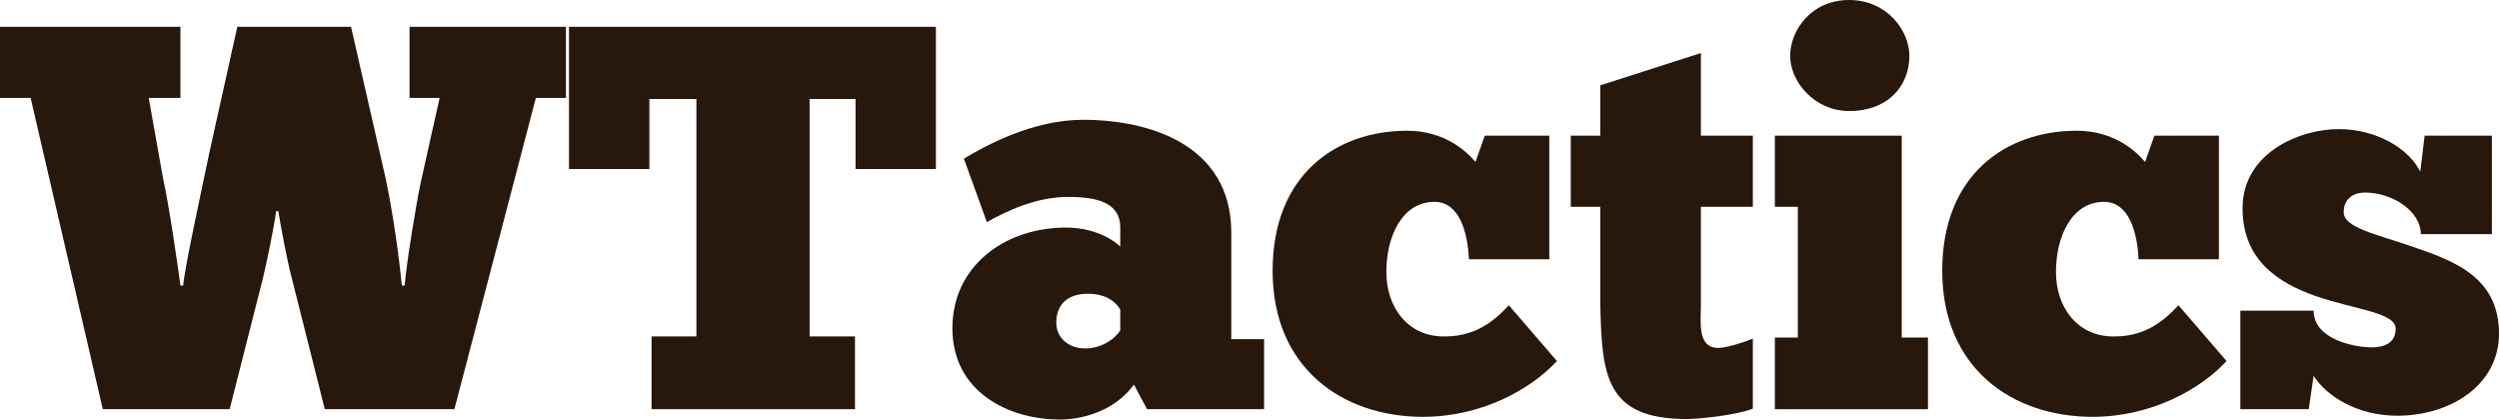
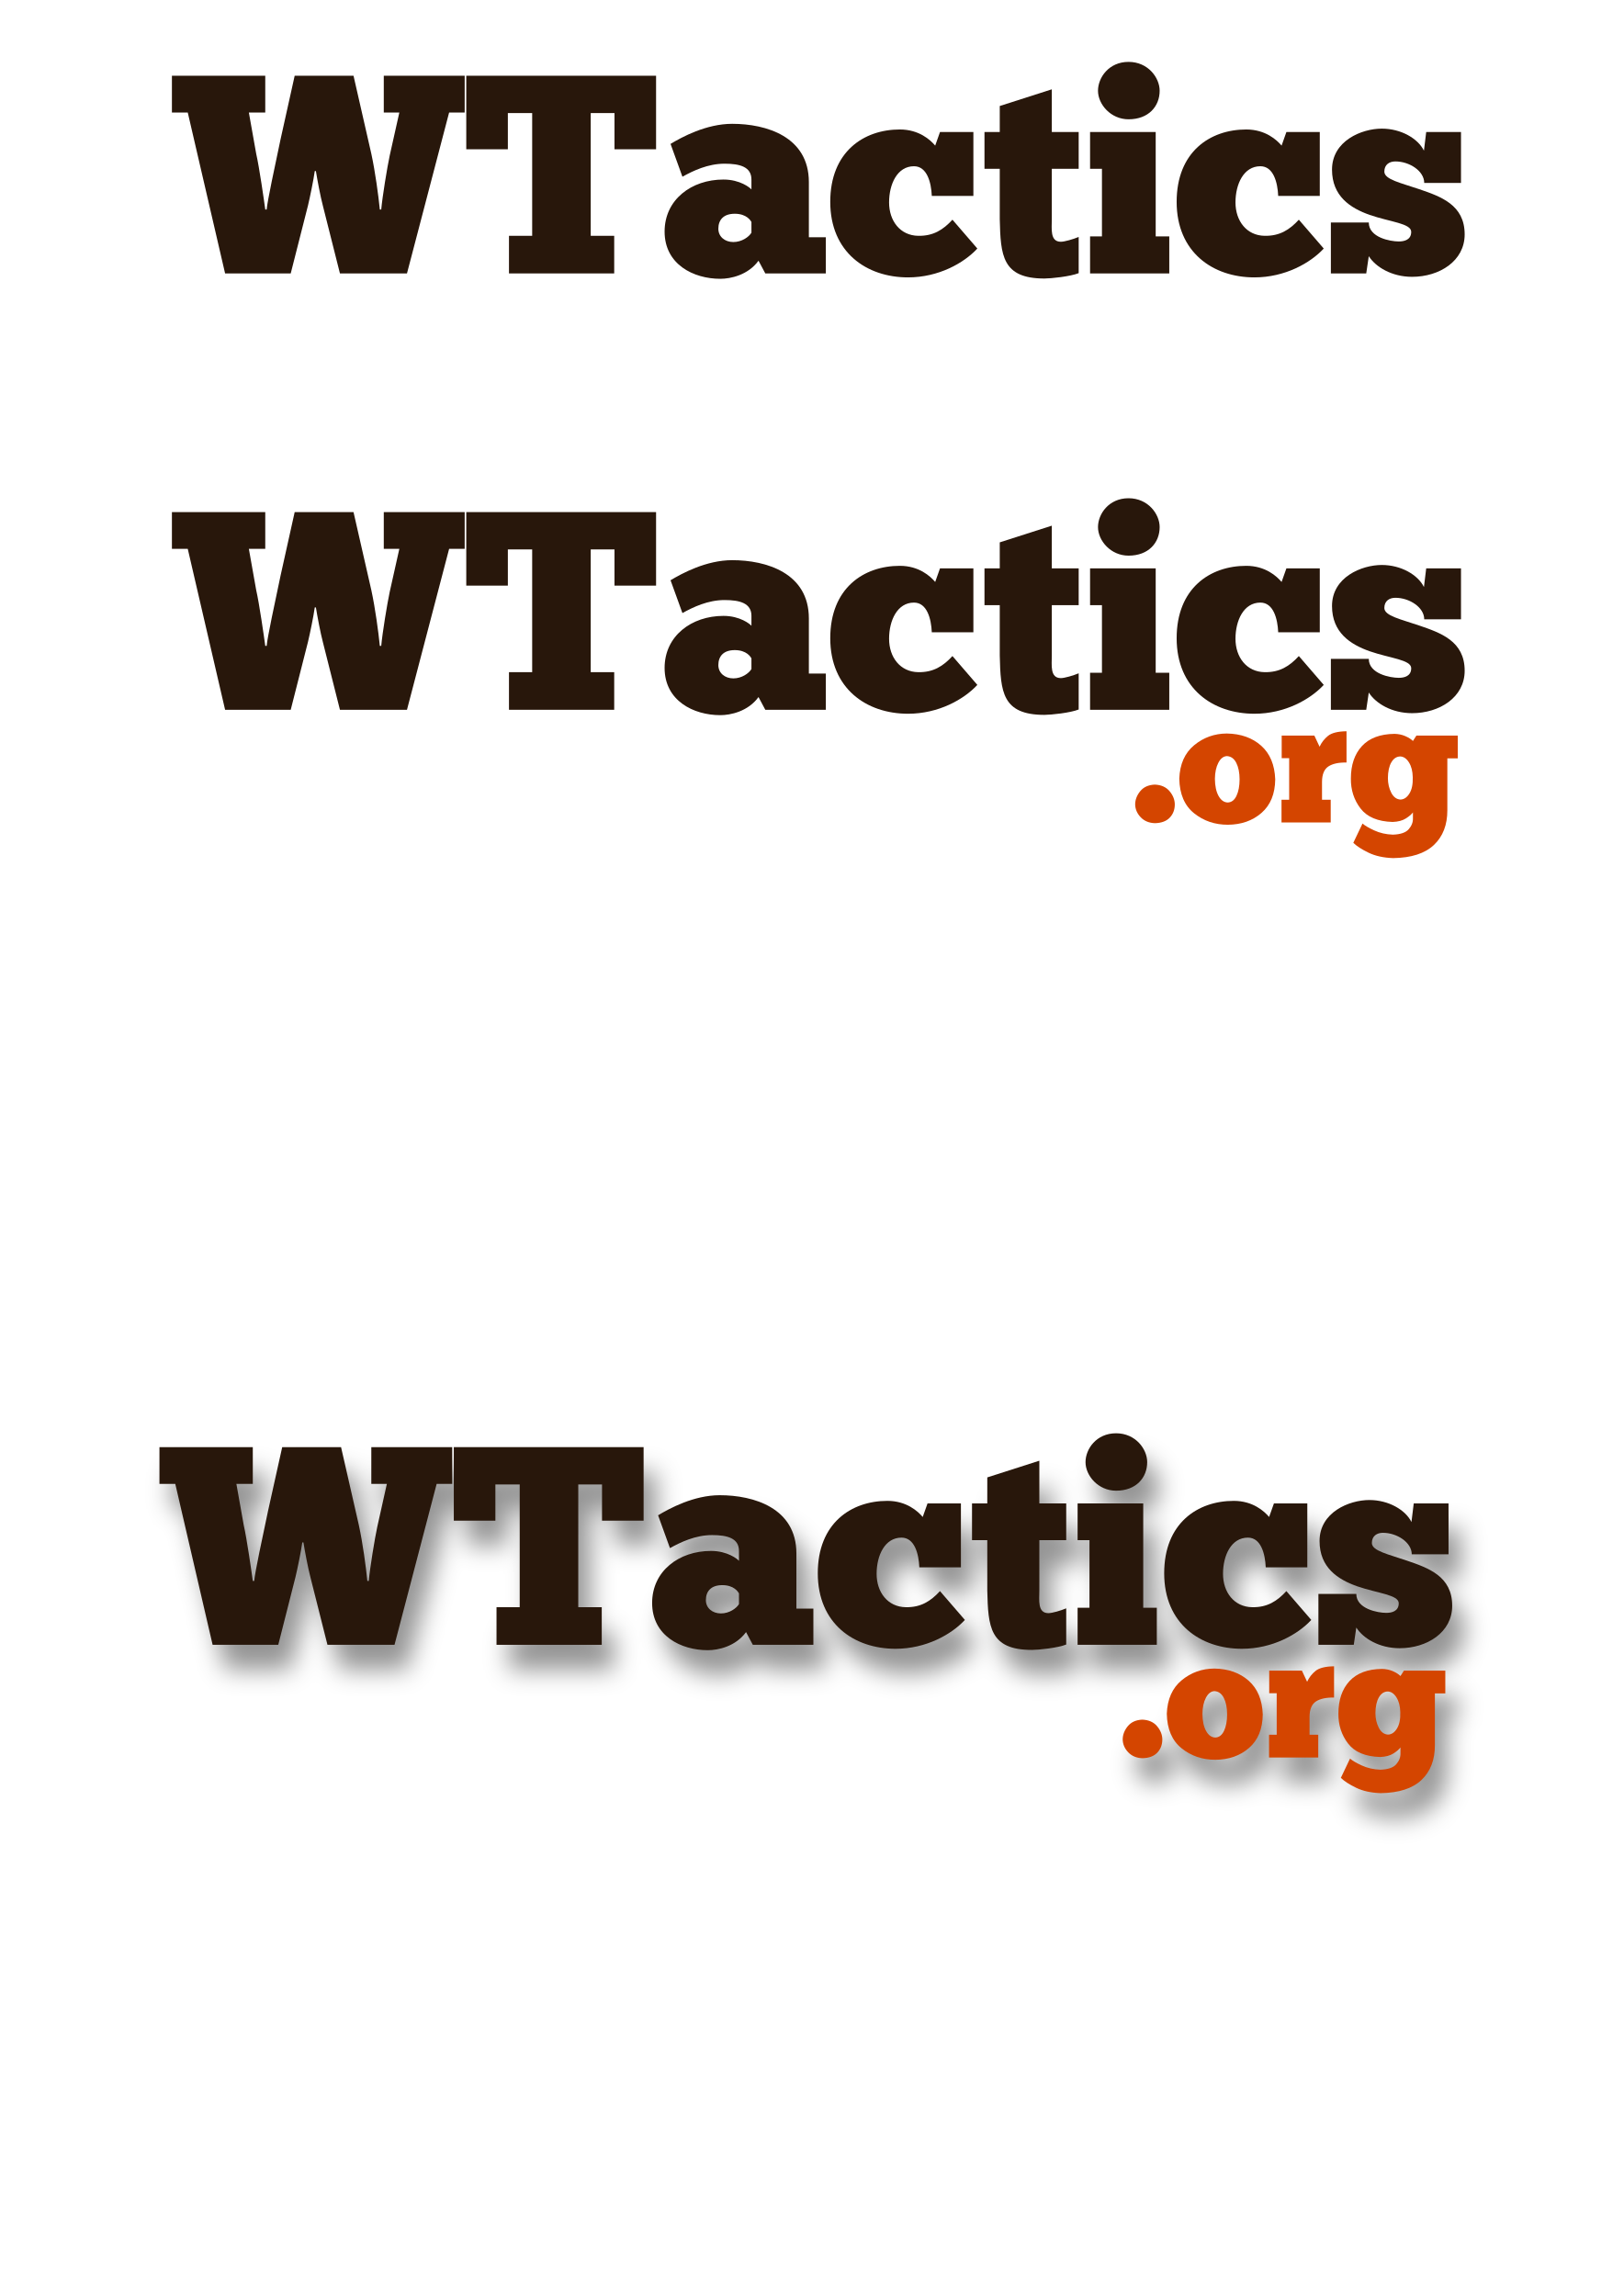
- <svg xmlns="http://www.w3.org/2000/svg" width="592.433" height="99.424" id="svg12548" version="1.1">
-   <defs id="defs12550" />
-   <g id="layer1" transform="translate(-69.8551,-309.9619)">
-     <g style="font-size:111.498px;font-style:normal;font-weight:normal;fill:#28170b;fill-opacity:1;stroke:none;display:inline;enable-background:new;font-family:Clementine Sketch;-inkscape-font-specification:Clementine Sketch" id="text13788" transform="matrix(1.1626,0,0,1.1626,-107.6882,-50.3999)">
-       <path d="m 189.507,368.164 c -0.446,-3.345 -2.341,-16.613 -3.568,-21.965 l -2.899,-16.279 6.467,0 0,-14.495 -36.794,0 0,14.495 6.244,0 14.718,63.442 25.868,0 6.801,-26.76 c 0.78,-3.233 2.23,-10.258 2.676,-13.603 l 0.446,0 c 0.557,3.456 1.784,10.035 2.787,13.826 l 6.69,26.537 26.425,0 16.613,-63.442 6.132,0 0,-14.495 -31.888,0 0,14.495 6.132,0 -3.791,16.948 c -1.003,4.683 -2.899,16.279 -3.345,21.296 l -0.557,0 c -0.557,-5.575 -1.784,-14.718 -3.345,-21.965 l -7.024,-30.773 -23.192,0 -5.575,25.087 c -2.23,10.592 -5.24,24.53 -5.463,27.652 l -0.557,0" style="fill:#28170b;font-family:ChunkFive;-inkscape-font-specification:ChunkFive" id="path12566" />
-       <path d="m 343.555,315.425 -74.815,0 0,28.989 16.39,0 0,-14.272 9.589,0 0,48.39 -9.143,0 0,14.829 41.477,0 0,-14.829 -9.254,0 0,-48.39 9.366,0 0,14.272 16.39,0 0,-28.989" style="fill:#28170b;font-family:ChunkFive;-inkscape-font-specification:ChunkFive" id="path12568" />
-       <path d="m 353.943,355.23 c 4.237,-2.341 10.035,-5.129 16.613,-5.129 6.021,0 10.592,1.226 10.592,6.244 l 0,3.902 c -0.557,-0.669 -4.46,-3.902 -11.038,-3.902 -12.599,0 -23.192,7.916 -23.192,20.516 0,12.934 11.373,18.62 21.965,18.62 4.014,0 10.927,-1.449 15.052,-7.136 l 2.676,5.017 23.861,0 0,-14.272 -6.69,0 0,-21.742 c 0,-17.951 -16.836,-22.969 -30.216,-22.969 -10.258,0 -19.847,5.24 -24.307,7.916 l 4.683,12.934 m 27.206,22.077 c -1.003,1.672 -3.791,3.679 -7.136,3.679 -3.345,0 -5.909,-2.118 -5.909,-5.24 0,-3.456 2.007,-5.909 6.467,-5.909 4.683,0 6.244,2.676 6.578,3.233 l 0,4.237" style="fill:#28170b;font-family:ChunkFive;-inkscape-font-specification:ChunkFive" id="path12570" />
-       <path d="m 468.631,362.812 0,-25.199 -13.157,0 -1.895,5.352 c -1.895,-2.23 -6.355,-6.355 -13.937,-6.355 -14.272,0 -27.429,8.808 -27.429,28.543 0,19.847 14.272,29.77 30.662,29.77 12.042,0 22.077,-5.686 27.317,-11.373 l -9.812,-11.373 c -3.679,4.014 -7.582,6.467 -13.491,6.355 -7.136,-0.112 -11.484,-5.909 -11.484,-13.157 0,-7.247 3.233,-14.272 9.812,-14.272 5.129,0 6.801,6.355 7.024,11.707 l 16.39,0" style="fill:#28170b;font-family:ChunkFive;-inkscape-font-specification:ChunkFive" id="path12572" />
-       <path d="m 473.008,337.613 0,14.495 6.021,0 0,19.847 c 0.335,14.272 0.892,23.415 17.617,23.415 2.564,0 10.146,-0.78 13.491,-2.118 l 0,-14.272 c -2.118,0.892 -5.575,1.895 -7.024,1.895 -4.348,0 -3.568,-5.129 -3.568,-8.92 l 0,-19.847 10.592,0 0,-14.495 -10.592,0 0,-16.836 -20.516,6.578 0,10.258 -6.021,0" style="fill:#28170b;font-family:ChunkFive;-inkscape-font-specification:ChunkFive" id="path12574" />
-       <path d="m 517.75,321.335 c 0,5.352 5.017,11.261 12.042,11.261 7.916,0 12.265,-5.129 12.265,-11.261 0,-5.129 -4.571,-11.373 -12.265,-11.373 -7.805,0 -12.042,6.244 -12.042,11.373 m 28.098,72.028 0,-14.606 -5.352,0 0,-41.143 -25.868,0 0,14.495 4.683,0 0,26.648 -4.683,0 0,14.606 31.219,0" style="fill:#28170b;font-family:ChunkFive;-inkscape-font-specification:ChunkFive" id="path12576" />
-       <path d="m 605.173,362.812 0,-25.199 -13.157,0 -1.895,5.352 c -1.895,-2.23 -6.355,-6.355 -13.937,-6.355 -14.272,0 -27.429,8.808 -27.429,28.543 0,19.847 14.272,29.77 30.662,29.77 12.042,0 22.077,-5.686 27.317,-11.373 l -9.812,-11.373 c -3.679,4.014 -7.582,6.467 -13.491,6.355 -7.136,-0.112 -11.484,-5.909 -11.484,-13.157 0,-7.247 3.233,-14.272 9.812,-14.272 5.129,0 6.801,6.355 7.024,11.707 l 16.39,0" style="fill:#28170b;font-family:ChunkFive;-inkscape-font-specification:ChunkFive" id="path12578" />
-       <path d="m 609.549,393.362 13.937,0 1.003,-6.801 c 2.676,4.237 9.031,8.139 17.059,8.139 10.815,0 20.739,-6.244 20.739,-16.725 0,-11.707 -9.477,-14.941 -17.951,-17.84 -7.136,-2.453 -13.714,-3.791 -13.714,-6.913 0,-2.787 2.007,-4.014 4.348,-4.014 5.575,0 11.373,3.791 11.373,8.474 l 14.495,0 0,-20.07 -13.714,0 -0.892,7.359 c -2.341,-4.794 -9.031,-8.697 -16.613,-8.697 -7.916,0 -19.624,4.794 -19.624,16.167 0,10.481 7.247,15.164 14.829,17.84 8.028,2.787 16.39,3.345 16.39,6.69 0,3.122 -2.676,3.791 -4.906,3.791 -3.345,0 -11.819,-1.561 -11.819,-7.47 l -14.941,0 0,20.07" style="fill:#28170b;font-family:ChunkFive;-inkscape-font-specification:ChunkFive" id="path12580" />
+ <svg xmlns="http://www.w3.org/2000/svg" width="744.094" height="1052.362" id="svg2" version="1.1">
+   <defs id="defs4">
+     <filter id="filter3886" x="-0.092" width="1.184" y="-0.234" height="1.469">
+       <feGaussianBlur stdDeviation="5.68" id="feGaussianBlur3888" />
+     </filter>
+     <filter id="filter3890" x="-0.023" width="1.046" y="-0.137" height="1.274">
+       <feGaussianBlur stdDeviation="5.68" id="feGaussianBlur3892" />
+     </filter>
+   </defs>
+   <g id="layer1">
+     <g transform="translate(8.928584,-81.5976)" id="g3810">
+       <g transform="matrix(1.1626,0,0,1.1626,-107.6882,-50.3999)" id="g3812" style="font-size:111.498px;font-style:normal;font-weight:normal;fill:#28170b;fill-opacity:1;stroke:none;display:inline;enable-background:new;font-family:Clementine Sketch;-inkscape-font-specification:Clementine Sketch">
+         <path id="path3814" style="fill:#28170b;font-family:ChunkFive;-inkscape-font-specification:ChunkFive" d="m 189.507,368.164 c -0.446,-3.345 -2.341,-16.613 -3.568,-21.965 l -2.899,-16.279 6.467,0 0,-14.495 -36.794,0 0,14.495 6.244,0 14.718,63.442 25.868,0 6.801,-26.76 c 0.78,-3.233 2.23,-10.258 2.676,-13.603 l 0.446,0 c 0.557,3.456 1.784,10.035 2.787,13.826 l 6.69,26.537 26.425,0 16.613,-63.442 6.132,0 0,-14.495 -31.888,0 0,14.495 6.132,0 -3.791,16.948 c -1.003,4.683 -2.899,16.279 -3.345,21.296 l -0.557,0 c -0.557,-5.575 -1.784,-14.718 -3.345,-21.965 l -7.024,-30.773 -23.192,0 -5.575,25.087 c -2.23,10.592 -5.24,24.53 -5.463,27.652 l -0.557,0" />
+         <path id="path3816" style="fill:#28170b;font-family:ChunkFive;-inkscape-font-specification:ChunkFive" d="m 343.555,315.425 -74.815,0 0,28.989 16.39,0 0,-14.272 9.589,0 0,48.39 -9.143,0 0,14.829 41.477,0 0,-14.829 -9.254,0 0,-48.39 9.366,0 0,14.272 16.39,0 0,-28.989" />
+         <path id="path3818" style="fill:#28170b;font-family:ChunkFive;-inkscape-font-specification:ChunkFive" d="m 353.943,355.23 c 4.237,-2.341 10.035,-5.129 16.613,-5.129 6.021,0 10.592,1.226 10.592,6.244 l 0,3.902 c -0.557,-0.669 -4.46,-3.902 -11.038,-3.902 -12.599,0 -23.192,7.916 -23.192,20.516 0,12.934 11.373,18.62 21.965,18.62 4.014,0 10.927,-1.449 15.052,-7.136 l 2.676,5.017 23.861,0 0,-14.272 -6.69,0 0,-21.742 c 0,-17.951 -16.836,-22.969 -30.216,-22.969 -10.258,0 -19.847,5.24 -24.307,7.916 l 4.683,12.934 m 27.206,22.077 c -1.003,1.672 -3.791,3.679 -7.136,3.679 -3.345,0 -5.909,-2.118 -5.909,-5.24 0,-3.456 2.007,-5.909 6.467,-5.909 4.683,0 6.244,2.676 6.578,3.233 l 0,4.237" />
+         <path id="path3820" style="fill:#28170b;font-family:ChunkFive;-inkscape-font-specification:ChunkFive" d="m 468.631,362.812 0,-25.199 -13.157,0 -1.895,5.352 c -1.895,-2.23 -6.355,-6.355 -13.937,-6.355 -14.272,0 -27.429,8.808 -27.429,28.543 0,19.847 14.272,29.77 30.662,29.77 12.042,0 22.077,-5.686 27.317,-11.373 l -9.812,-11.373 c -3.679,4.014 -7.582,6.467 -13.491,6.355 -7.136,-0.112 -11.484,-5.909 -11.484,-13.157 0,-7.247 3.233,-14.272 9.812,-14.272 5.129,0 6.801,6.355 7.024,11.707 l 16.39,0" />
+         <path id="path3822" style="fill:#28170b;font-family:ChunkFive;-inkscape-font-specification:ChunkFive" d="m 473.008,337.613 0,14.495 6.021,0 0,19.847 c 0.335,14.272 0.892,23.415 17.617,23.415 2.564,0 10.146,-0.78 13.491,-2.118 l 0,-14.272 c -2.118,0.892 -5.575,1.895 -7.024,1.895 -4.348,0 -3.568,-5.129 -3.568,-8.92 l 0,-19.847 10.592,0 0,-14.495 -10.592,0 0,-16.836 -20.516,6.578 0,10.258 -6.021,0" />
+         <path id="path3824" style="fill:#28170b;font-family:ChunkFive;-inkscape-font-specification:ChunkFive" d="m 517.75,321.335 c 0,5.352 5.017,11.261 12.042,11.261 7.916,0 12.265,-5.129 12.265,-11.261 0,-5.129 -4.571,-11.373 -12.265,-11.373 -7.805,0 -12.042,6.244 -12.042,11.373 m 28.098,72.028 0,-14.606 -5.352,0 0,-41.143 -25.868,0 0,14.495 4.683,0 0,26.648 -4.683,0 0,14.606 31.219,0" />
+         <path id="path3826" style="fill:#28170b;font-family:ChunkFive;-inkscape-font-specification:ChunkFive" d="m 605.173,362.812 0,-25.199 -13.157,0 -1.895,5.352 c -1.895,-2.23 -6.355,-6.355 -13.937,-6.355 -14.272,0 -27.429,8.808 -27.429,28.543 0,19.847 14.272,29.77 30.662,29.77 12.042,0 22.077,-5.686 27.317,-11.373 l -9.812,-11.373 c -3.679,4.014 -7.582,6.467 -13.491,6.355 -7.136,-0.112 -11.484,-5.909 -11.484,-13.157 0,-7.247 3.233,-14.272 9.812,-14.272 5.129,0 6.801,6.355 7.024,11.707 l 16.39,0" />
+         <path id="path3828" style="fill:#28170b;font-family:ChunkFive;-inkscape-font-specification:ChunkFive" d="m 609.549,393.362 13.937,0 1.003,-6.801 c 2.676,4.237 9.031,8.139 17.059,8.139 10.815,0 20.739,-6.244 20.739,-16.725 0,-11.707 -9.477,-14.941 -17.951,-17.84 -7.136,-2.453 -13.714,-3.791 -13.714,-6.913 0,-2.787 2.007,-4.014 4.348,-4.014 5.575,0 11.373,3.791 11.373,8.474 l 14.495,0 0,-20.07 -13.714,0 -0.892,7.359 c -2.341,-4.794 -9.031,-8.697 -16.613,-8.697 -7.916,0 -19.624,4.794 -19.624,16.167 0,10.481 7.247,15.164 14.829,17.84 8.028,2.787 16.39,3.345 16.39,6.69 0,3.122 -2.676,3.791 -4.906,3.791 -3.345,0 -11.819,-1.561 -11.819,-7.47 l -14.941,0 0,20.07" />
+       </g>
+     </g>
+     <g transform="translate(8.928584,-281.5976)" id="layer1-7">
+       <g transform="matrix(1.1626,0,0,1.1626,-107.6882,-50.3999)" id="text13788" style="font-size:111.498px;font-style:normal;font-weight:normal;fill:#28170b;fill-opacity:1;stroke:none;display:inline;enable-background:new;font-family:Clementine Sketch;-inkscape-font-specification:Clementine Sketch">
+         <path id="path12566" style="fill:#28170b;font-family:ChunkFive;-inkscape-font-specification:ChunkFive" d="m 189.507,368.164 c -0.446,-3.345 -2.341,-16.613 -3.568,-21.965 l -2.899,-16.279 6.467,0 0,-14.495 -36.794,0 0,14.495 6.244,0 14.718,63.442 25.868,0 6.801,-26.76 c 0.78,-3.233 2.23,-10.258 2.676,-13.603 l 0.446,0 c 0.557,3.456 1.784,10.035 2.787,13.826 l 6.69,26.537 26.425,0 16.613,-63.442 6.132,0 0,-14.495 -31.888,0 0,14.495 6.132,0 -3.791,16.948 c -1.003,4.683 -2.899,16.279 -3.345,21.296 l -0.557,0 c -0.557,-5.575 -1.784,-14.718 -3.345,-21.965 l -7.024,-30.773 -23.192,0 -5.575,25.087 c -2.23,10.592 -5.24,24.53 -5.463,27.652 l -0.557,0" />
+         <path id="path12568" style="fill:#28170b;font-family:ChunkFive;-inkscape-font-specification:ChunkFive" d="m 343.555,315.425 -74.815,0 0,28.989 16.39,0 0,-14.272 9.589,0 0,48.39 -9.143,0 0,14.829 41.477,0 0,-14.829 -9.254,0 0,-48.39 9.366,0 0,14.272 16.39,0 0,-28.989" />
+         <path id="path12570" style="fill:#28170b;font-family:ChunkFive;-inkscape-font-specification:ChunkFive" d="m 353.943,355.23 c 4.237,-2.341 10.035,-5.129 16.613,-5.129 6.021,0 10.592,1.226 10.592,6.244 l 0,3.902 c -0.557,-0.669 -4.46,-3.902 -11.038,-3.902 -12.599,0 -23.192,7.916 -23.192,20.516 0,12.934 11.373,18.62 21.965,18.62 4.014,0 10.927,-1.449 15.052,-7.136 l 2.676,5.017 23.861,0 0,-14.272 -6.69,0 0,-21.742 c 0,-17.951 -16.836,-22.969 -30.216,-22.969 -10.258,0 -19.847,5.24 -24.307,7.916 l 4.683,12.934 m 27.206,22.077 c -1.003,1.672 -3.791,3.679 -7.136,3.679 -3.345,0 -5.909,-2.118 -5.909,-5.24 0,-3.456 2.007,-5.909 6.467,-5.909 4.683,0 6.244,2.676 6.578,3.233 l 0,4.237" />
+         <path id="path12572" style="fill:#28170b;font-family:ChunkFive;-inkscape-font-specification:ChunkFive" d="m 468.631,362.812 0,-25.199 -13.157,0 -1.895,5.352 c -1.895,-2.23 -6.355,-6.355 -13.937,-6.355 -14.272,0 -27.429,8.808 -27.429,28.543 0,19.847 14.272,29.77 30.662,29.77 12.042,0 22.077,-5.686 27.317,-11.373 l -9.812,-11.373 c -3.679,4.014 -7.582,6.467 -13.491,6.355 -7.136,-0.112 -11.484,-5.909 -11.484,-13.157 0,-7.247 3.233,-14.272 9.812,-14.272 5.129,0 6.801,6.355 7.024,11.707 l 16.39,0" />
+         <path id="path12574" style="fill:#28170b;font-family:ChunkFive;-inkscape-font-specification:ChunkFive" d="m 473.008,337.613 0,14.495 6.021,0 0,19.847 c 0.335,14.272 0.892,23.415 17.617,23.415 2.564,0 10.146,-0.78 13.491,-2.118 l 0,-14.272 c -2.118,0.892 -5.575,1.895 -7.024,1.895 -4.348,0 -3.568,-5.129 -3.568,-8.92 l 0,-19.847 10.592,0 0,-14.495 -10.592,0 0,-16.836 -20.516,6.578 0,10.258 -6.021,0" />
+         <path id="path12576" style="fill:#28170b;font-family:ChunkFive;-inkscape-font-specification:ChunkFive" d="m 517.75,321.335 c 0,5.352 5.017,11.261 12.042,11.261 7.916,0 12.265,-5.129 12.265,-11.261 0,-5.129 -4.571,-11.373 -12.265,-11.373 -7.805,0 -12.042,6.244 -12.042,11.373 m 28.098,72.028 0,-14.606 -5.352,0 0,-41.143 -25.868,0 0,14.495 4.683,0 0,26.648 -4.683,0 0,14.606 31.219,0" />
+         <path id="path12578" style="fill:#28170b;font-family:ChunkFive;-inkscape-font-specification:ChunkFive" d="m 605.173,362.812 0,-25.199 -13.157,0 -1.895,5.352 c -1.895,-2.23 -6.355,-6.355 -13.937,-6.355 -14.272,0 -27.429,8.808 -27.429,28.543 0,19.847 14.272,29.77 30.662,29.77 12.042,0 22.077,-5.686 27.317,-11.373 l -9.812,-11.373 c -3.679,4.014 -7.582,6.467 -13.491,6.355 -7.136,-0.112 -11.484,-5.909 -11.484,-13.157 0,-7.247 3.233,-14.272 9.812,-14.272 5.129,0 6.801,6.355 7.024,11.707 l 16.39,0" />
+         <path id="path12580" style="fill:#28170b;font-family:ChunkFive;-inkscape-font-specification:ChunkFive" d="m 609.549,393.362 13.937,0 1.003,-6.801 c 2.676,4.237 9.031,8.139 17.059,8.139 10.815,0 20.739,-6.244 20.739,-16.725 0,-11.707 -9.477,-14.941 -17.951,-17.84 -7.136,-2.453 -13.714,-3.791 -13.714,-6.913 0,-2.787 2.007,-4.014 4.348,-4.014 5.575,0 11.373,3.791 11.373,8.474 l 14.495,0 0,-20.07 -13.714,0 -0.892,7.359 c -2.341,-4.794 -9.031,-8.697 -16.613,-8.697 -7.916,0 -19.624,4.794 -19.624,16.167 0,10.481 7.247,15.164 14.829,17.84 8.028,2.787 16.39,3.345 16.39,6.69 0,3.122 -2.676,3.791 -4.906,3.791 -3.345,0 -11.819,-1.561 -11.819,-7.47 l -14.941,0 0,20.07" />
+       </g>
+     </g>
+     <g id="g3830" style="font-size:79.652px;font-style:normal;font-weight:normal;line-height:125%;letter-spacing:0px;word-spacing:0px;fill:#d44500;fill-opacity:1;stroke:none;font-family:Sans">
+       <path id="path3832" style="fill:#d44500;font-family:ChunkFive Roman;-inkscape-font-specification:ChunkFive Roman" d="m 520.212,368.698 c 0.046,2.205 0.889,4.167 2.529,5.884 1.639,1.717 3.797,2.623 6.472,2.718 2.995,-0.06 5.269,-0.896 6.82,-2.509 1.552,-1.613 2.331,-3.644 2.34,-6.093 -0.018,-2.156 -0.818,-4.177 -2.399,-6.063 -1.581,-1.887 -3.835,-2.892 -6.76,-3.017 -2.919,0.124 -5.146,1.13 -6.681,3.017 -1.535,1.887 -2.308,3.908 -2.32,6.063 z" />
+       <path id="path3834" style="fill:#d44500;font-family:ChunkFive Roman;-inkscape-font-specification:ChunkFive Roman" d="m 562.652,378.017 c 6.213,-0.04 11.37,-1.852 15.472,-5.436 4.102,-3.584 6.193,-8.702 6.272,-15.353 -0.241,-6.686 -2.388,-11.833 -6.442,-15.442 -4.054,-3.609 -9.288,-5.471 -15.701,-5.586 -5.713,0.032 -10.715,1.82 -15.004,5.366 -4.29,3.546 -6.563,8.66 -6.82,15.343 0.144,7.047 2.404,12.328 6.78,15.841 4.376,3.513 9.523,5.269 15.442,5.267 z m 0,-10.195 c -1.709,-0.043 -3.11,-1.032 -4.202,-2.967 -1.092,-1.935 -1.656,-4.557 -1.693,-7.866 0.035,-2.979 0.563,-5.444 1.583,-7.398 1.021,-1.953 2.325,-2.965 3.913,-3.037 1.88,0.106 3.317,1.148 4.311,3.126 0.994,1.978 1.495,4.494 1.503,7.547 -0.012,3.055 -0.486,5.567 -1.424,7.537 -0.938,1.97 -2.268,2.989 -3.992,3.057 z" />
+       <path id="path3836" style="fill:#d44500;font-family:ChunkFive Roman;-inkscape-font-specification:ChunkFive Roman" d="m 609.823,376.982 0,-10.434 -3.983,0 0,-8.204 c 0.02,-3.435 0.996,-5.785 2.927,-7.049 1.932,-1.264 4.699,-1.862 8.304,-1.792 l 0,-14.337 c -3.974,0.057 -6.799,0.76 -8.473,2.111 -1.674,1.351 -2.965,3.01 -3.873,4.978 l -2.39,-5.098 -14.974,0 0,10.355 3.425,0 0,19.037 -3.505,0 0,10.434 z" />
+       <path id="path3838" style="fill:#d44500;font-family:ChunkFive Roman;-inkscape-font-specification:ChunkFive Roman" d="m 620.183,386.301 c 1.537,1.507 3.86,3.013 6.969,4.52 3.11,1.507 6.867,2.336 11.271,2.489 8.353,-0.121 14.586,-2.129 18.698,-6.024 4.112,-3.895 6.163,-9.188 6.153,-15.88 l 0,-23.816 4.779,0 0,-10.434 -18.957,0 -1.593,2.469 c -0.83,-0.833 -1.998,-1.576 -3.505,-2.23 -1.507,-0.654 -3.153,-0.999 -4.938,-1.035 -6.583,0.081 -11.558,1.95 -14.925,5.605 -3.367,3.656 -5.056,8.611 -5.068,14.865 -0.06,5.22 1.414,9.794 4.421,13.72 3.007,3.926 7.905,5.99 14.696,6.193 2.549,-0.093 4.6,-0.644 6.153,-1.653 1.553,-1.009 2.609,-1.918 3.166,-2.728 l 0,2.708 c 0.063,1.776 -0.581,3.442 -1.932,4.998 -1.351,1.556 -3.787,2.386 -7.308,2.489 -3.111,-0.113 -5.949,-0.763 -8.513,-1.951 -2.564,-1.188 -4.346,-2.237 -5.347,-3.146 z M 636.033,356.671 c 0.026,-3.063 0.551,-5.479 1.573,-7.248 1.022,-1.769 2.383,-2.672 4.082,-2.708 1.563,0.06 2.897,0.976 4.002,2.748 1.105,1.772 1.683,4.042 1.732,6.81 0.098,3.178 -0.417,5.664 -1.543,7.457 -1.127,1.794 -2.497,2.706 -4.112,2.738 -1.772,-0.11 -3.166,-1.145 -4.182,-3.106 -1.016,-1.961 -1.533,-4.192 -1.553,-6.691 z" />
+     </g>
+     <g id="g3894">
+       <g style="fill:#000000;filter:url(#filter3890);opacity:0.421" id="g3840" transform="translate(8.928584,358.4024)">
+         <g style="font-size:111.498px;font-style:normal;font-weight:normal;fill:#000000;fill-opacity:1;stroke:none;display:inline;enable-background:new;font-family:Clementine Sketch;-inkscape-font-specification:Clementine Sketch" id="g3842" transform="matrix(1.1626,0,0,1.1626,-107.6882,-50.3999)">
+           <path d="m 189.507,368.164 c -0.446,-3.345 -2.341,-16.613 -3.568,-21.965 l -2.899,-16.279 6.467,0 0,-14.495 -36.794,0 0,14.495 6.244,0 14.718,63.442 25.868,0 6.801,-26.76 c 0.78,-3.233 2.23,-10.258 2.676,-13.603 l 0.446,0 c 0.557,3.456 1.784,10.035 2.787,13.826 l 6.69,26.537 26.425,0 16.613,-63.442 6.132,0 0,-14.495 -31.888,0 0,14.495 6.132,0 -3.791,16.948 c -1.003,4.683 -2.899,16.279 -3.345,21.296 l -0.557,0 c -0.557,-5.575 -1.784,-14.718 -3.345,-21.965 l -7.024,-30.773 -23.192,0 -5.575,25.087 c -2.23,10.592 -5.24,24.53 -5.463,27.652 l -0.557,0" style="fill:#000000;font-family:ChunkFive;-inkscape-font-specification:ChunkFive" id="path3844" />
+           <path d="m 343.555,315.425 -74.815,0 0,28.989 16.39,0 0,-14.272 9.589,0 0,48.39 -9.143,0 0,14.829 41.477,0 0,-14.829 -9.254,0 0,-48.39 9.366,0 0,14.272 16.39,0 0,-28.989" style="fill:#000000;font-family:ChunkFive;-inkscape-font-specification:ChunkFive" id="path3846" />
+           <path d="m 353.943,355.23 c 4.237,-2.341 10.035,-5.129 16.613,-5.129 6.021,0 10.592,1.226 10.592,6.244 l 0,3.902 c -0.557,-0.669 -4.46,-3.902 -11.038,-3.902 -12.599,0 -23.192,7.916 -23.192,20.516 0,12.934 11.373,18.62 21.965,18.62 4.014,0 10.927,-1.449 15.052,-7.136 l 2.676,5.017 23.861,0 0,-14.272 -6.69,0 0,-21.742 c 0,-17.951 -16.836,-22.969 -30.216,-22.969 -10.258,0 -19.847,5.24 -24.307,7.916 l 4.683,12.934 m 27.206,22.077 c -1.003,1.672 -3.791,3.679 -7.136,3.679 -3.345,0 -5.909,-2.118 -5.909,-5.24 0,-3.456 2.007,-5.909 6.467,-5.909 4.683,0 6.244,2.676 6.578,3.233 l 0,4.237" style="fill:#000000;font-family:ChunkFive;-inkscape-font-specification:ChunkFive" id="path3848" />
+           <path d="m 468.631,362.812 0,-25.199 -13.157,0 -1.895,5.352 c -1.895,-2.23 -6.355,-6.355 -13.937,-6.355 -14.272,0 -27.429,8.808 -27.429,28.543 0,19.847 14.272,29.77 30.662,29.77 12.042,0 22.077,-5.686 27.317,-11.373 l -9.812,-11.373 c -3.679,4.014 -7.582,6.467 -13.491,6.355 -7.136,-0.112 -11.484,-5.909 -11.484,-13.157 0,-7.247 3.233,-14.272 9.812,-14.272 5.129,0 6.801,6.355 7.024,11.707 l 16.39,0" style="fill:#000000;font-family:ChunkFive;-inkscape-font-specification:ChunkFive" id="path3850" />
+           <path d="m 473.008,337.613 0,14.495 6.021,0 0,19.847 c 0.335,14.272 0.892,23.415 17.617,23.415 2.564,0 10.146,-0.78 13.491,-2.118 l 0,-14.272 c -2.118,0.892 -5.575,1.895 -7.024,1.895 -4.348,0 -3.568,-5.129 -3.568,-8.92 l 0,-19.847 10.592,0 0,-14.495 -10.592,0 0,-16.836 -20.516,6.578 0,10.258 -6.021,0" style="fill:#000000;font-family:ChunkFive;-inkscape-font-specification:ChunkFive" id="path3852" />
+           <path d="m 517.75,321.335 c 0,5.352 5.017,11.261 12.042,11.261 7.916,0 12.265,-5.129 12.265,-11.261 0,-5.129 -4.571,-11.373 -12.265,-11.373 -7.805,0 -12.042,6.244 -12.042,11.373 m 28.098,72.028 0,-14.606 -5.352,0 0,-41.143 -25.868,0 0,14.495 4.683,0 0,26.648 -4.683,0 0,14.606 31.219,0" style="fill:#000000;font-family:ChunkFive;-inkscape-font-specification:ChunkFive" id="path3854" />
+           <path d="m 605.173,362.812 0,-25.199 -13.157,0 -1.895,5.352 c -1.895,-2.23 -6.355,-6.355 -13.937,-6.355 -14.272,0 -27.429,8.808 -27.429,28.543 0,19.847 14.272,29.77 30.662,29.77 12.042,0 22.077,-5.686 27.317,-11.373 l -9.812,-11.373 c -3.679,4.014 -7.582,6.467 -13.491,6.355 -7.136,-0.112 -11.484,-5.909 -11.484,-13.157 0,-7.247 3.233,-14.272 9.812,-14.272 5.129,0 6.801,6.355 7.024,11.707 l 16.39,0" style="fill:#000000;font-family:ChunkFive;-inkscape-font-specification:ChunkFive" id="path3856" />
+           <path d="m 609.549,393.362 13.937,0 1.003,-6.801 c 2.676,4.237 9.031,8.139 17.059,8.139 10.815,0 20.739,-6.244 20.739,-16.725 0,-11.707 -9.477,-14.941 -17.951,-17.84 -7.136,-2.453 -13.714,-3.791 -13.714,-6.913 0,-2.787 2.007,-4.014 4.348,-4.014 5.575,0 11.373,3.791 11.373,8.474 l 14.495,0 0,-20.07 -13.714,0 -0.892,7.359 c -2.341,-4.794 -9.031,-8.697 -16.613,-8.697 -7.916,0 -19.624,4.794 -19.624,16.167 0,10.481 7.247,15.164 14.829,17.84 8.028,2.787 16.39,3.345 16.39,6.69 0,3.122 -2.676,3.791 -4.906,3.791 -3.345,0 -11.819,-1.561 -11.819,-7.47 l -14.941,0 0,20.07" style="fill:#000000;font-family:ChunkFive;-inkscape-font-specification:ChunkFive" id="path3858" />
+         </g>
+       </g>
+       <g transform="translate(3.214294,346.9738)" id="g3009">
+         <g transform="matrix(1.1626,0,0,1.1626,-107.6882,-50.3999)" id="g3011" style="font-size:111.498px;font-style:normal;font-weight:normal;fill:#28170b;fill-opacity:1;stroke:none;display:inline;enable-background:new;font-family:Clementine Sketch;-inkscape-font-specification:Clementine Sketch">
+           <path id="path3013" style="fill:#28170b;font-family:ChunkFive;-inkscape-font-specification:ChunkFive" d="m 189.507,368.164 c -0.446,-3.345 -2.341,-16.613 -3.568,-21.965 l -2.899,-16.279 6.467,0 0,-14.495 -36.794,0 0,14.495 6.244,0 14.718,63.442 25.868,0 6.801,-26.76 c 0.78,-3.233 2.23,-10.258 2.676,-13.603 l 0.446,0 c 0.557,3.456 1.784,10.035 2.787,13.826 l 6.69,26.537 26.425,0 16.613,-63.442 6.132,0 0,-14.495 -31.888,0 0,14.495 6.132,0 -3.791,16.948 c -1.003,4.683 -2.899,16.279 -3.345,21.296 l -0.557,0 c -0.557,-5.575 -1.784,-14.718 -3.345,-21.965 l -7.024,-30.773 -23.192,0 -5.575,25.087 c -2.23,10.592 -5.24,24.53 -5.463,27.652 l -0.557,0" />
+           <path id="path3015" style="fill:#28170b;font-family:ChunkFive;-inkscape-font-specification:ChunkFive" d="m 343.555,315.425 -74.815,0 0,28.989 16.39,0 0,-14.272 9.589,0 0,48.39 -9.143,0 0,14.829 41.477,0 0,-14.829 -9.254,0 0,-48.39 9.366,0 0,14.272 16.39,0 0,-28.989" />
+           <path id="path3017" style="fill:#28170b;font-family:ChunkFive;-inkscape-font-specification:ChunkFive" d="m 353.943,355.23 c 4.237,-2.341 10.035,-5.129 16.613,-5.129 6.021,0 10.592,1.226 10.592,6.244 l 0,3.902 c -0.557,-0.669 -4.46,-3.902 -11.038,-3.902 -12.599,0 -23.192,7.916 -23.192,20.516 0,12.934 11.373,18.62 21.965,18.62 4.014,0 10.927,-1.449 15.052,-7.136 l 2.676,5.017 23.861,0 0,-14.272 -6.69,0 0,-21.742 c 0,-17.951 -16.836,-22.969 -30.216,-22.969 -10.258,0 -19.847,5.24 -24.307,7.916 l 4.683,12.934 m 27.206,22.077 c -1.003,1.672 -3.791,3.679 -7.136,3.679 -3.345,0 -5.909,-2.118 -5.909,-5.24 0,-3.456 2.007,-5.909 6.467,-5.909 4.683,0 6.244,2.676 6.578,3.233 l 0,4.237" />
+           <path id="path3019" style="fill:#28170b;font-family:ChunkFive;-inkscape-font-specification:ChunkFive" d="m 468.631,362.812 0,-25.199 -13.157,0 -1.895,5.352 c -1.895,-2.23 -6.355,-6.355 -13.937,-6.355 -14.272,0 -27.429,8.808 -27.429,28.543 0,19.847 14.272,29.77 30.662,29.77 12.042,0 22.077,-5.686 27.317,-11.373 l -9.812,-11.373 c -3.679,4.014 -7.582,6.467 -13.491,6.355 -7.136,-0.112 -11.484,-5.909 -11.484,-13.157 0,-7.247 3.233,-14.272 9.812,-14.272 5.129,0 6.801,6.355 7.024,11.707 l 16.39,0" />
+           <path id="path3021" style="fill:#28170b;font-family:ChunkFive;-inkscape-font-specification:ChunkFive" d="m 473.008,337.613 0,14.495 6.021,0 0,19.847 c 0.335,14.272 0.892,23.415 17.617,23.415 2.564,0 10.146,-0.78 13.491,-2.118 l 0,-14.272 c -2.118,0.892 -5.575,1.895 -7.024,1.895 -4.348,0 -3.568,-5.129 -3.568,-8.92 l 0,-19.847 10.592,0 0,-14.495 -10.592,0 0,-16.836 -20.516,6.578 0,10.258 -6.021,0" />
+           <path id="path3023" style="fill:#28170b;font-family:ChunkFive;-inkscape-font-specification:ChunkFive" d="m 517.75,321.335 c 0,5.352 5.017,11.261 12.042,11.261 7.916,0 12.265,-5.129 12.265,-11.261 0,-5.129 -4.571,-11.373 -12.265,-11.373 -7.805,0 -12.042,6.244 -12.042,11.373 m 28.098,72.028 0,-14.606 -5.352,0 0,-41.143 -25.868,0 0,14.495 4.683,0 0,26.648 -4.683,0 0,14.606 31.219,0" />
+           <path id="path3025" style="fill:#28170b;font-family:ChunkFive;-inkscape-font-specification:ChunkFive" d="m 605.173,362.812 0,-25.199 -13.157,0 -1.895,5.352 c -1.895,-2.23 -6.355,-6.355 -13.937,-6.355 -14.272,0 -27.429,8.808 -27.429,28.543 0,19.847 14.272,29.77 30.662,29.77 12.042,0 22.077,-5.686 27.317,-11.373 l -9.812,-11.373 c -3.679,4.014 -7.582,6.467 -13.491,6.355 -7.136,-0.112 -11.484,-5.909 -11.484,-13.157 0,-7.247 3.233,-14.272 9.812,-14.272 5.129,0 6.801,6.355 7.024,11.707 l 16.39,0" />
+           <path id="path3027" style="fill:#28170b;font-family:ChunkFive;-inkscape-font-specification:ChunkFive" d="m 609.549,393.362 13.937,0 1.003,-6.801 c 2.676,4.237 9.031,8.139 17.059,8.139 10.815,0 20.739,-6.244 20.739,-16.725 0,-11.707 -9.477,-14.941 -17.951,-17.84 -7.136,-2.453 -13.714,-3.791 -13.714,-6.913 0,-2.787 2.007,-4.014 4.348,-4.014 5.575,0 11.373,3.791 11.373,8.474 l 14.495,0 0,-20.07 -13.714,0 -0.892,7.359 c -2.341,-4.794 -9.031,-8.697 -16.613,-8.697 -7.916,0 -19.624,4.794 -19.624,16.167 0,10.481 7.247,15.164 14.829,17.84 8.028,2.787 16.39,3.345 16.39,6.69 0,3.122 -2.676,3.791 -4.906,3.791 -3.345,0 -11.819,-1.561 -11.819,-7.47 l -14.941,0 0,20.07" />
+         </g>
+       </g>
+       <g style="font-size:79.652px;font-style:normal;font-weight:normal;line-height:125%;letter-spacing:0px;word-spacing:0px;fill:#000000;fill-opacity:1;stroke:none;font-family:Sans;filter:url(#filter3886);opacity:0.421" id="g3860" transform="translate(0,440)">
+         <path d="m 520.212,368.698 c 0.046,2.205 0.889,4.167 2.529,5.884 1.639,1.717 3.797,2.623 6.472,2.718 2.995,-0.06 5.269,-0.896 6.82,-2.509 1.552,-1.613 2.331,-3.644 2.34,-6.093 -0.018,-2.156 -0.818,-4.177 -2.399,-6.063 -1.581,-1.887 -3.835,-2.892 -6.76,-3.017 -2.919,0.124 -5.146,1.13 -6.681,3.017 -1.535,1.887 -2.308,3.908 -2.32,6.063 z" style="fill:#000000;font-family:ChunkFive Roman;-inkscape-font-specification:ChunkFive Roman" id="path3862" />
+         <path d="m 562.652,378.017 c 6.213,-0.04 11.37,-1.852 15.472,-5.436 4.102,-3.584 6.193,-8.702 6.272,-15.353 -0.241,-6.686 -2.388,-11.833 -6.442,-15.442 -4.054,-3.609 -9.288,-5.471 -15.701,-5.586 -5.713,0.032 -10.715,1.82 -15.004,5.366 -4.29,3.546 -6.563,8.66 -6.82,15.343 0.144,7.047 2.404,12.328 6.78,15.841 4.376,3.513 9.523,5.269 15.442,5.267 z m 0,-10.195 c -1.709,-0.043 -3.11,-1.032 -4.202,-2.967 -1.092,-1.935 -1.656,-4.557 -1.693,-7.866 0.035,-2.979 0.563,-5.444 1.583,-7.398 1.021,-1.953 2.325,-2.965 3.913,-3.037 1.88,0.106 3.317,1.148 4.311,3.126 0.994,1.978 1.495,4.494 1.503,7.547 -0.012,3.055 -0.486,5.567 -1.424,7.537 -0.938,1.97 -2.268,2.989 -3.992,3.057 z" style="fill:#000000;font-family:ChunkFive Roman;-inkscape-font-specification:ChunkFive Roman" id="path3864" />
+         <path d="m 609.823,376.982 0,-10.434 -3.983,0 0,-8.204 c 0.02,-3.435 0.996,-5.785 2.927,-7.049 1.932,-1.264 4.699,-1.862 8.304,-1.792 l 0,-14.337 c -3.974,0.057 -6.799,0.76 -8.473,2.111 -1.674,1.351 -2.965,3.01 -3.873,4.978 l -2.39,-5.098 -14.974,0 0,10.355 3.425,0 0,19.037 -3.505,0 0,10.434 z" style="fill:#000000;font-family:ChunkFive Roman;-inkscape-font-specification:ChunkFive Roman" id="path3866" />
+         <path d="m 620.183,386.301 c 1.537,1.507 3.86,3.013 6.969,4.52 3.11,1.507 6.867,2.336 11.271,2.489 8.353,-0.121 14.586,-2.129 18.698,-6.024 4.112,-3.895 6.163,-9.188 6.153,-15.88 l 0,-23.816 4.779,0 0,-10.434 -18.957,0 -1.593,2.469 c -0.83,-0.833 -1.998,-1.576 -3.505,-2.23 -1.507,-0.654 -3.153,-0.999 -4.938,-1.035 -6.583,0.081 -11.558,1.95 -14.925,5.605 -3.367,3.656 -5.056,8.611 -5.068,14.865 -0.06,5.22 1.414,9.794 4.421,13.72 3.007,3.926 7.905,5.99 14.696,6.193 2.549,-0.093 4.6,-0.644 6.153,-1.653 1.553,-1.009 2.609,-1.918 3.166,-2.728 l 0,2.708 c 0.063,1.776 -0.581,3.442 -1.932,4.998 -1.351,1.556 -3.787,2.386 -7.308,2.489 -3.111,-0.113 -5.949,-0.763 -8.513,-1.951 -2.564,-1.188 -4.346,-2.237 -5.347,-3.146 z M 636.033,356.671 c 0.026,-3.063 0.551,-5.479 1.573,-7.248 1.022,-1.769 2.383,-2.672 4.082,-2.708 1.563,0.06 2.897,0.976 4.002,2.748 1.105,1.772 1.683,4.042 1.732,6.81 0.098,3.178 -0.417,5.664 -1.543,7.457 -1.127,1.794 -2.497,2.706 -4.112,2.738 -1.772,-0.11 -3.166,-1.145 -4.182,-3.106 -1.016,-1.961 -1.533,-4.192 -1.553,-6.691 z" style="fill:#000000;font-family:ChunkFive Roman;-inkscape-font-specification:ChunkFive Roman" id="path3868" />
+       </g>
+       <g transform="translate(-5.714286,428.5714)" id="text3029" style="font-size:79.652px;font-style:normal;font-weight:normal;line-height:125%;letter-spacing:0px;word-spacing:0px;fill:#d44500;fill-opacity:1;stroke:none;font-family:Sans">
+         <path id="path3802" style="fill:#d44500;font-family:ChunkFive Roman;-inkscape-font-specification:ChunkFive Roman" d="m 520.212,368.698 c 0.046,2.205 0.889,4.167 2.529,5.884 1.639,1.717 3.797,2.623 6.472,2.718 2.995,-0.06 5.269,-0.896 6.82,-2.509 1.552,-1.613 2.331,-3.644 2.34,-6.093 -0.018,-2.156 -0.818,-4.177 -2.399,-6.063 -1.581,-1.887 -3.835,-2.892 -6.76,-3.017 -2.919,0.124 -5.146,1.13 -6.681,3.017 -1.535,1.887 -2.308,3.908 -2.32,6.063 z" />
+         <path id="path3804" style="fill:#d44500;font-family:ChunkFive Roman;-inkscape-font-specification:ChunkFive Roman" d="m 562.652,378.017 c 6.213,-0.04 11.37,-1.852 15.472,-5.436 4.102,-3.584 6.193,-8.702 6.272,-15.353 -0.241,-6.686 -2.388,-11.833 -6.442,-15.442 -4.054,-3.609 -9.288,-5.471 -15.701,-5.586 -5.713,0.032 -10.715,1.82 -15.004,5.366 -4.29,3.546 -6.563,8.66 -6.82,15.343 0.144,7.047 2.404,12.328 6.78,15.841 4.376,3.513 9.523,5.269 15.442,5.267 z m 0,-10.195 c -1.709,-0.043 -3.11,-1.032 -4.202,-2.967 -1.092,-1.935 -1.656,-4.557 -1.693,-7.866 0.035,-2.979 0.563,-5.444 1.583,-7.398 1.021,-1.953 2.325,-2.965 3.913,-3.037 1.88,0.106 3.317,1.148 4.311,3.126 0.994,1.978 1.495,4.494 1.503,7.547 -0.012,3.055 -0.486,5.567 -1.424,7.537 -0.938,1.97 -2.268,2.989 -3.992,3.057 z" />
+         <path id="path3806" style="fill:#d44500;font-family:ChunkFive Roman;-inkscape-font-specification:ChunkFive Roman" d="m 609.823,376.982 0,-10.434 -3.983,0 0,-8.204 c 0.02,-3.435 0.996,-5.785 2.927,-7.049 1.932,-1.264 4.699,-1.862 8.304,-1.792 l 0,-14.337 c -3.974,0.057 -6.799,0.76 -8.473,2.111 -1.674,1.351 -2.965,3.01 -3.873,4.978 l -2.39,-5.098 -14.974,0 0,10.355 3.425,0 0,19.037 -3.505,0 0,10.434 z" />
+         <path id="path3808" style="fill:#d44500;font-family:ChunkFive Roman;-inkscape-font-specification:ChunkFive Roman" d="m 620.183,386.301 c 1.537,1.507 3.86,3.013 6.969,4.52 3.11,1.507 6.867,2.336 11.271,2.489 8.353,-0.121 14.586,-2.129 18.698,-6.024 4.112,-3.895 6.163,-9.188 6.153,-15.88 l 0,-23.816 4.779,0 0,-10.434 -18.957,0 -1.593,2.469 c -0.83,-0.833 -1.998,-1.576 -3.505,-2.23 -1.507,-0.654 -3.153,-0.999 -4.938,-1.035 -6.583,0.081 -11.558,1.95 -14.925,5.605 -3.367,3.656 -5.056,8.611 -5.068,14.865 -0.06,5.22 1.414,9.794 4.421,13.72 3.007,3.926 7.905,5.99 14.696,6.193 2.549,-0.093 4.6,-0.644 6.153,-1.653 1.553,-1.009 2.609,-1.918 3.166,-2.728 l 0,2.708 c 0.063,1.776 -0.581,3.442 -1.932,4.998 -1.351,1.556 -3.787,2.386 -7.308,2.489 -3.111,-0.113 -5.949,-0.763 -8.513,-1.951 -2.564,-1.188 -4.346,-2.237 -5.347,-3.146 z M 636.033,356.671 c 0.026,-3.063 0.551,-5.479 1.573,-7.248 1.022,-1.769 2.383,-2.672 4.082,-2.708 1.563,0.06 2.897,0.976 4.002,2.748 1.105,1.772 1.683,4.042 1.732,6.81 0.098,3.178 -0.417,5.664 -1.543,7.457 -1.127,1.794 -2.497,2.706 -4.112,2.738 -1.772,-0.11 -3.166,-1.145 -4.182,-3.106 -1.016,-1.961 -1.533,-4.192 -1.553,-6.691 z" />
+       </g>
    </g>
  </g>
</svg>
